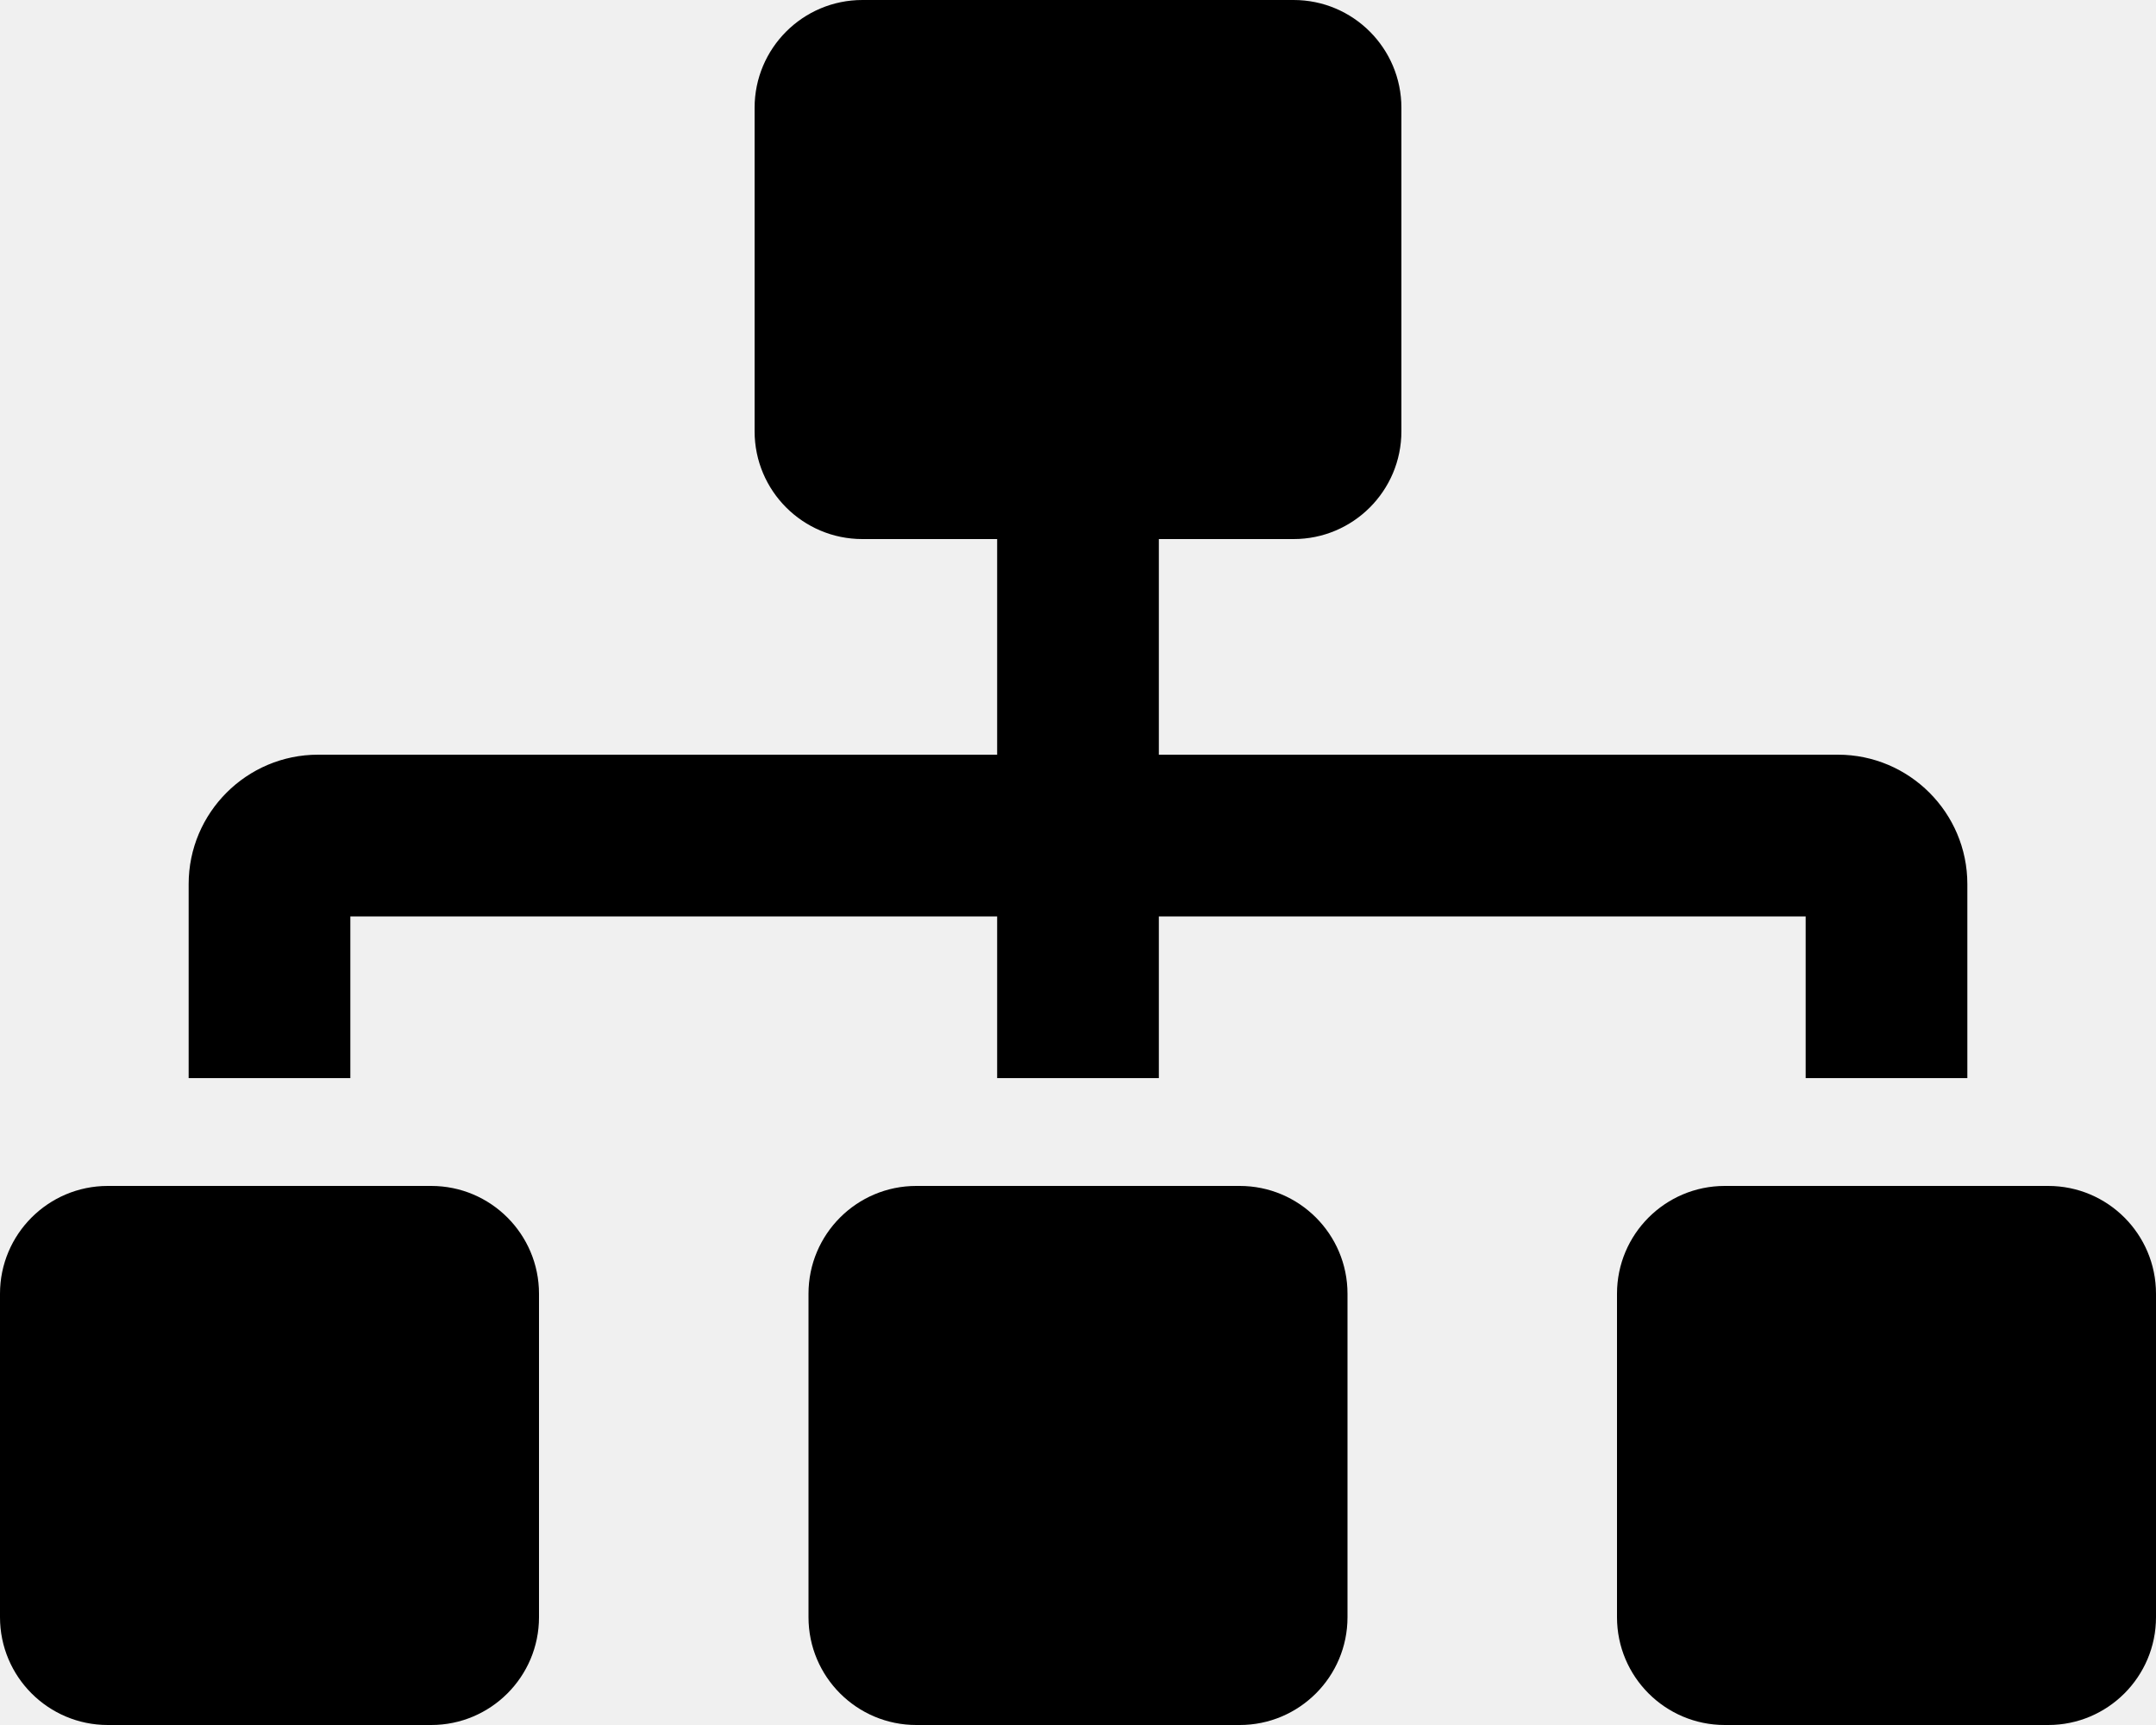
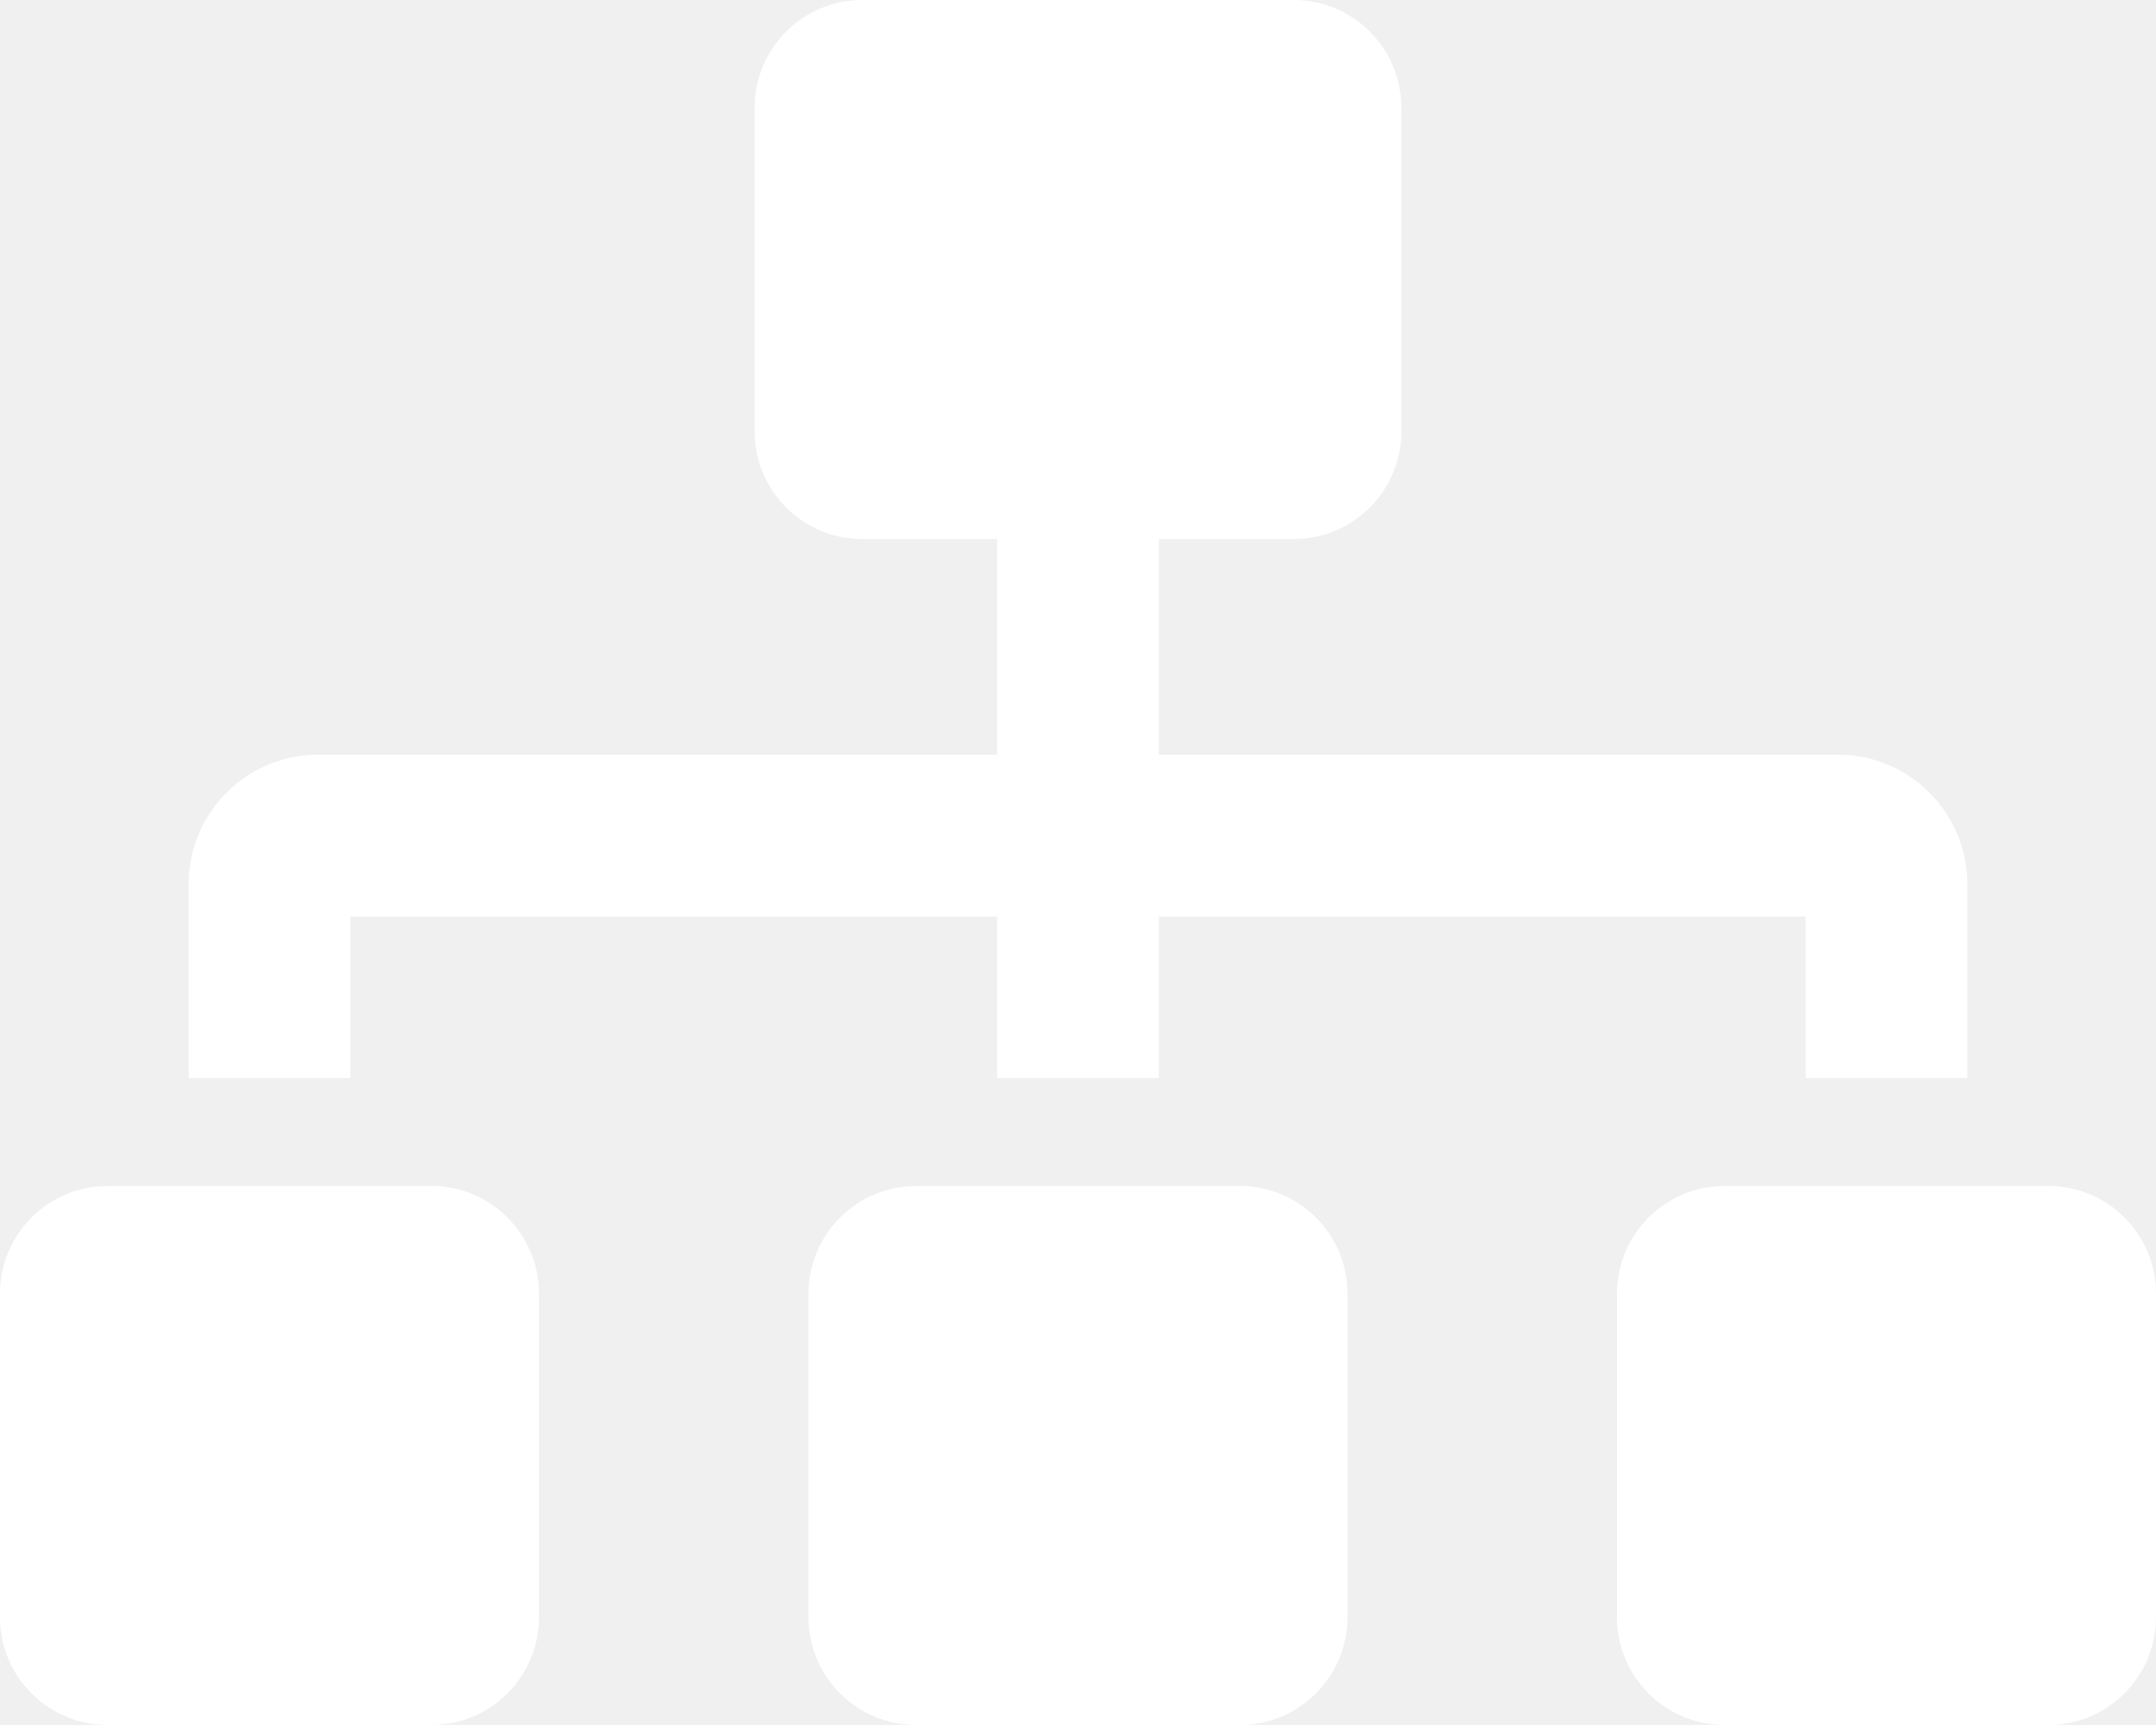
<svg xmlns="http://www.w3.org/2000/svg" aria-hidden="true" focusable="false" data-prefix="fas" data-icon="sitemap" class="svg-inline--fa fa-sitemap fa-w-20" role="img" viewBox="0 0 640 512">
-   <path fill="currentColor" d="M128 352H32c-17.67 0-32 14.33-32 32v96c0 17.67 14.33 32 32 32h96c17.67 0 32-14.33 32-32v-96c0-17.67-14.33-32-32-32zm-24-80h192v48h48v-48h192v48h48v-57.59c0-21.17-17.23-38.41-38.41-38.41H344v-64h40c17.67 0 32-14.33 32-32V32c0-17.67-14.33-32-32-32H256c-17.67 0-32 14.33-32 32v96c0 17.67 14.33 32 32 32h40v64H94.41C73.23 224 56 241.23 56 262.41V320h48v-48zm264 80h-96c-17.67 0-32 14.33-32 32v96c0 17.67 14.33 32 32 32h96c17.67 0 32-14.33 32-32v-96c0-17.67-14.33-32-32-32zm240 0h-96c-17.67 0-32 14.33-32 32v96c0 17.67 14.33 32 32 32h96c17.67 0 32-14.33 32-32v-96c0-17.67-14.33-32-32-32z" />
+   <path fill="white" d="M128 352H32c-17.67 0-32 14.33-32 32v96c0 17.67 14.33 32 32 32h96c17.67 0 32-14.33 32-32v-96c0-17.67-14.33-32-32-32zm-24-80h192v48h48v-48h192v48h48v-57.59c0-21.17-17.23-38.41-38.41-38.41H344v-64h40c17.67 0 32-14.33 32-32V32c0-17.67-14.33-32-32-32H256c-17.67 0-32 14.33-32 32v96c0 17.67 14.33 32 32 32h40v64H94.41C73.23 224 56 241.23 56 262.41V320h48v-48zm264 80h-96c-17.67 0-32 14.33-32 32v96c0 17.67 14.33 32 32 32h96c17.67 0 32-14.33 32-32v-96c0-17.67-14.33-32-32-32zm240 0h-96c-17.67 0-32 14.33-32 32v96c0 17.67 14.33 32 32 32h96c17.67 0 32-14.33 32-32v-96c0-17.67-14.33-32-32-32z" />
</svg>
